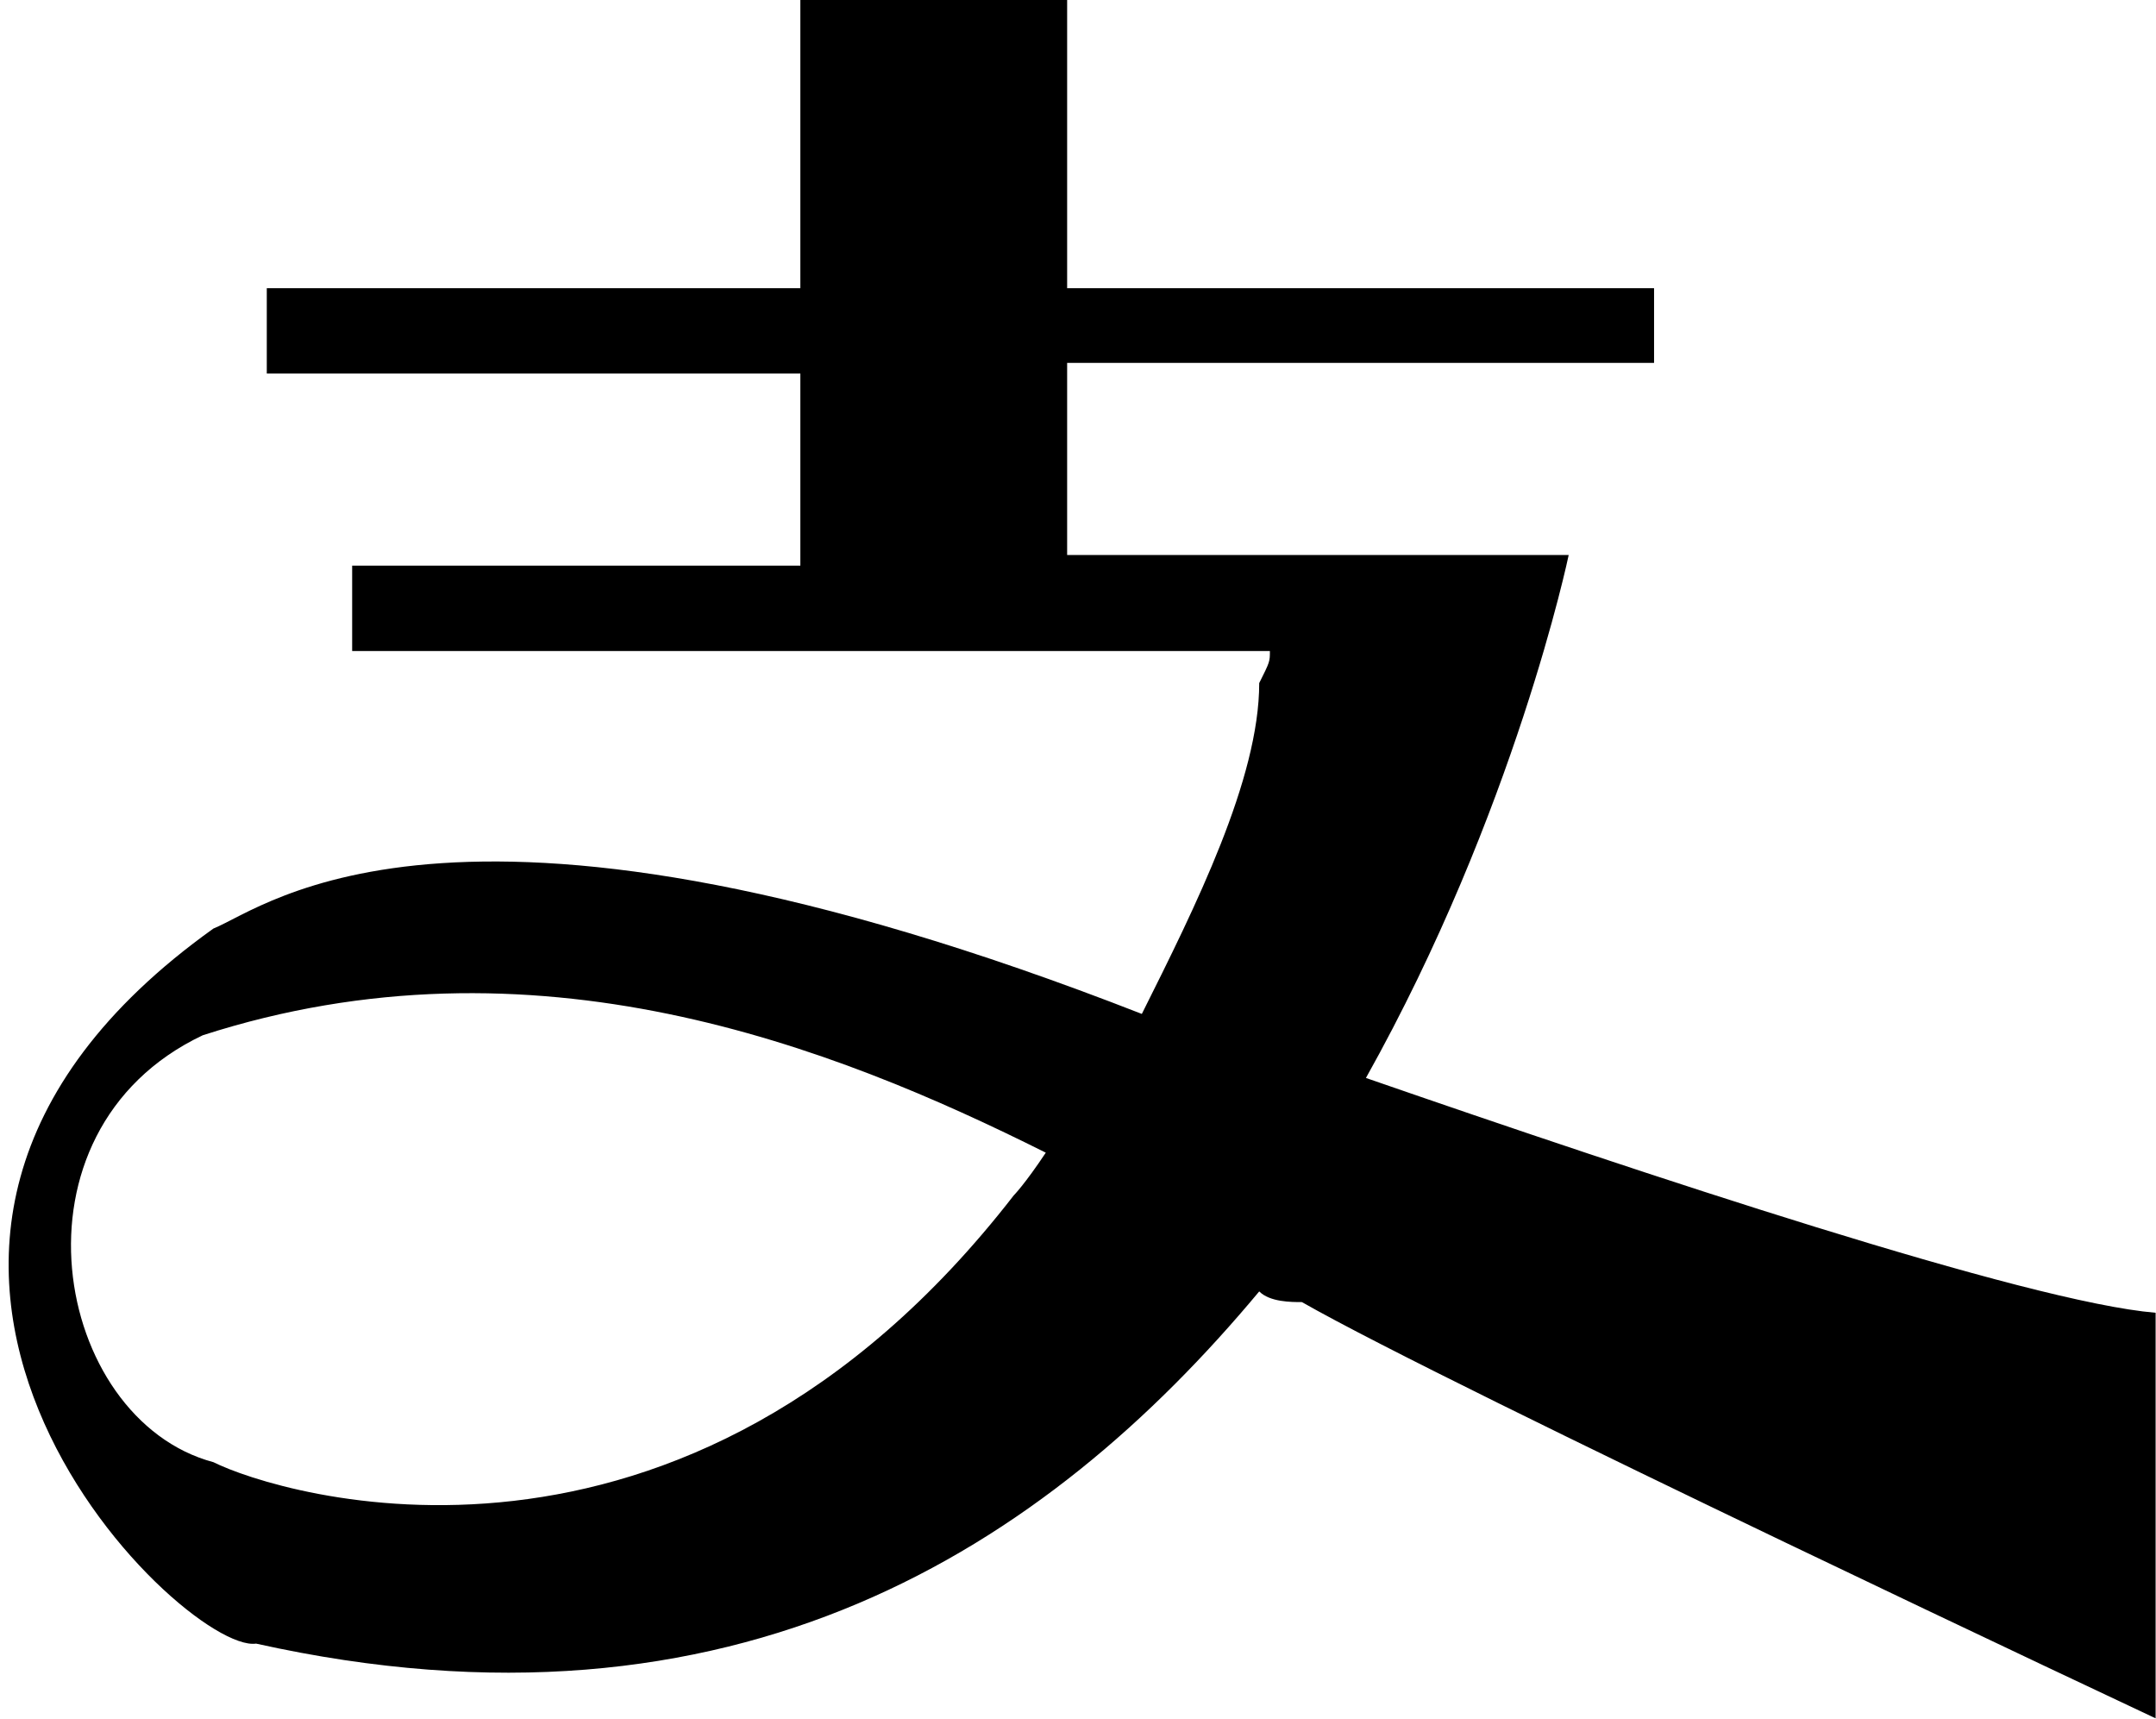
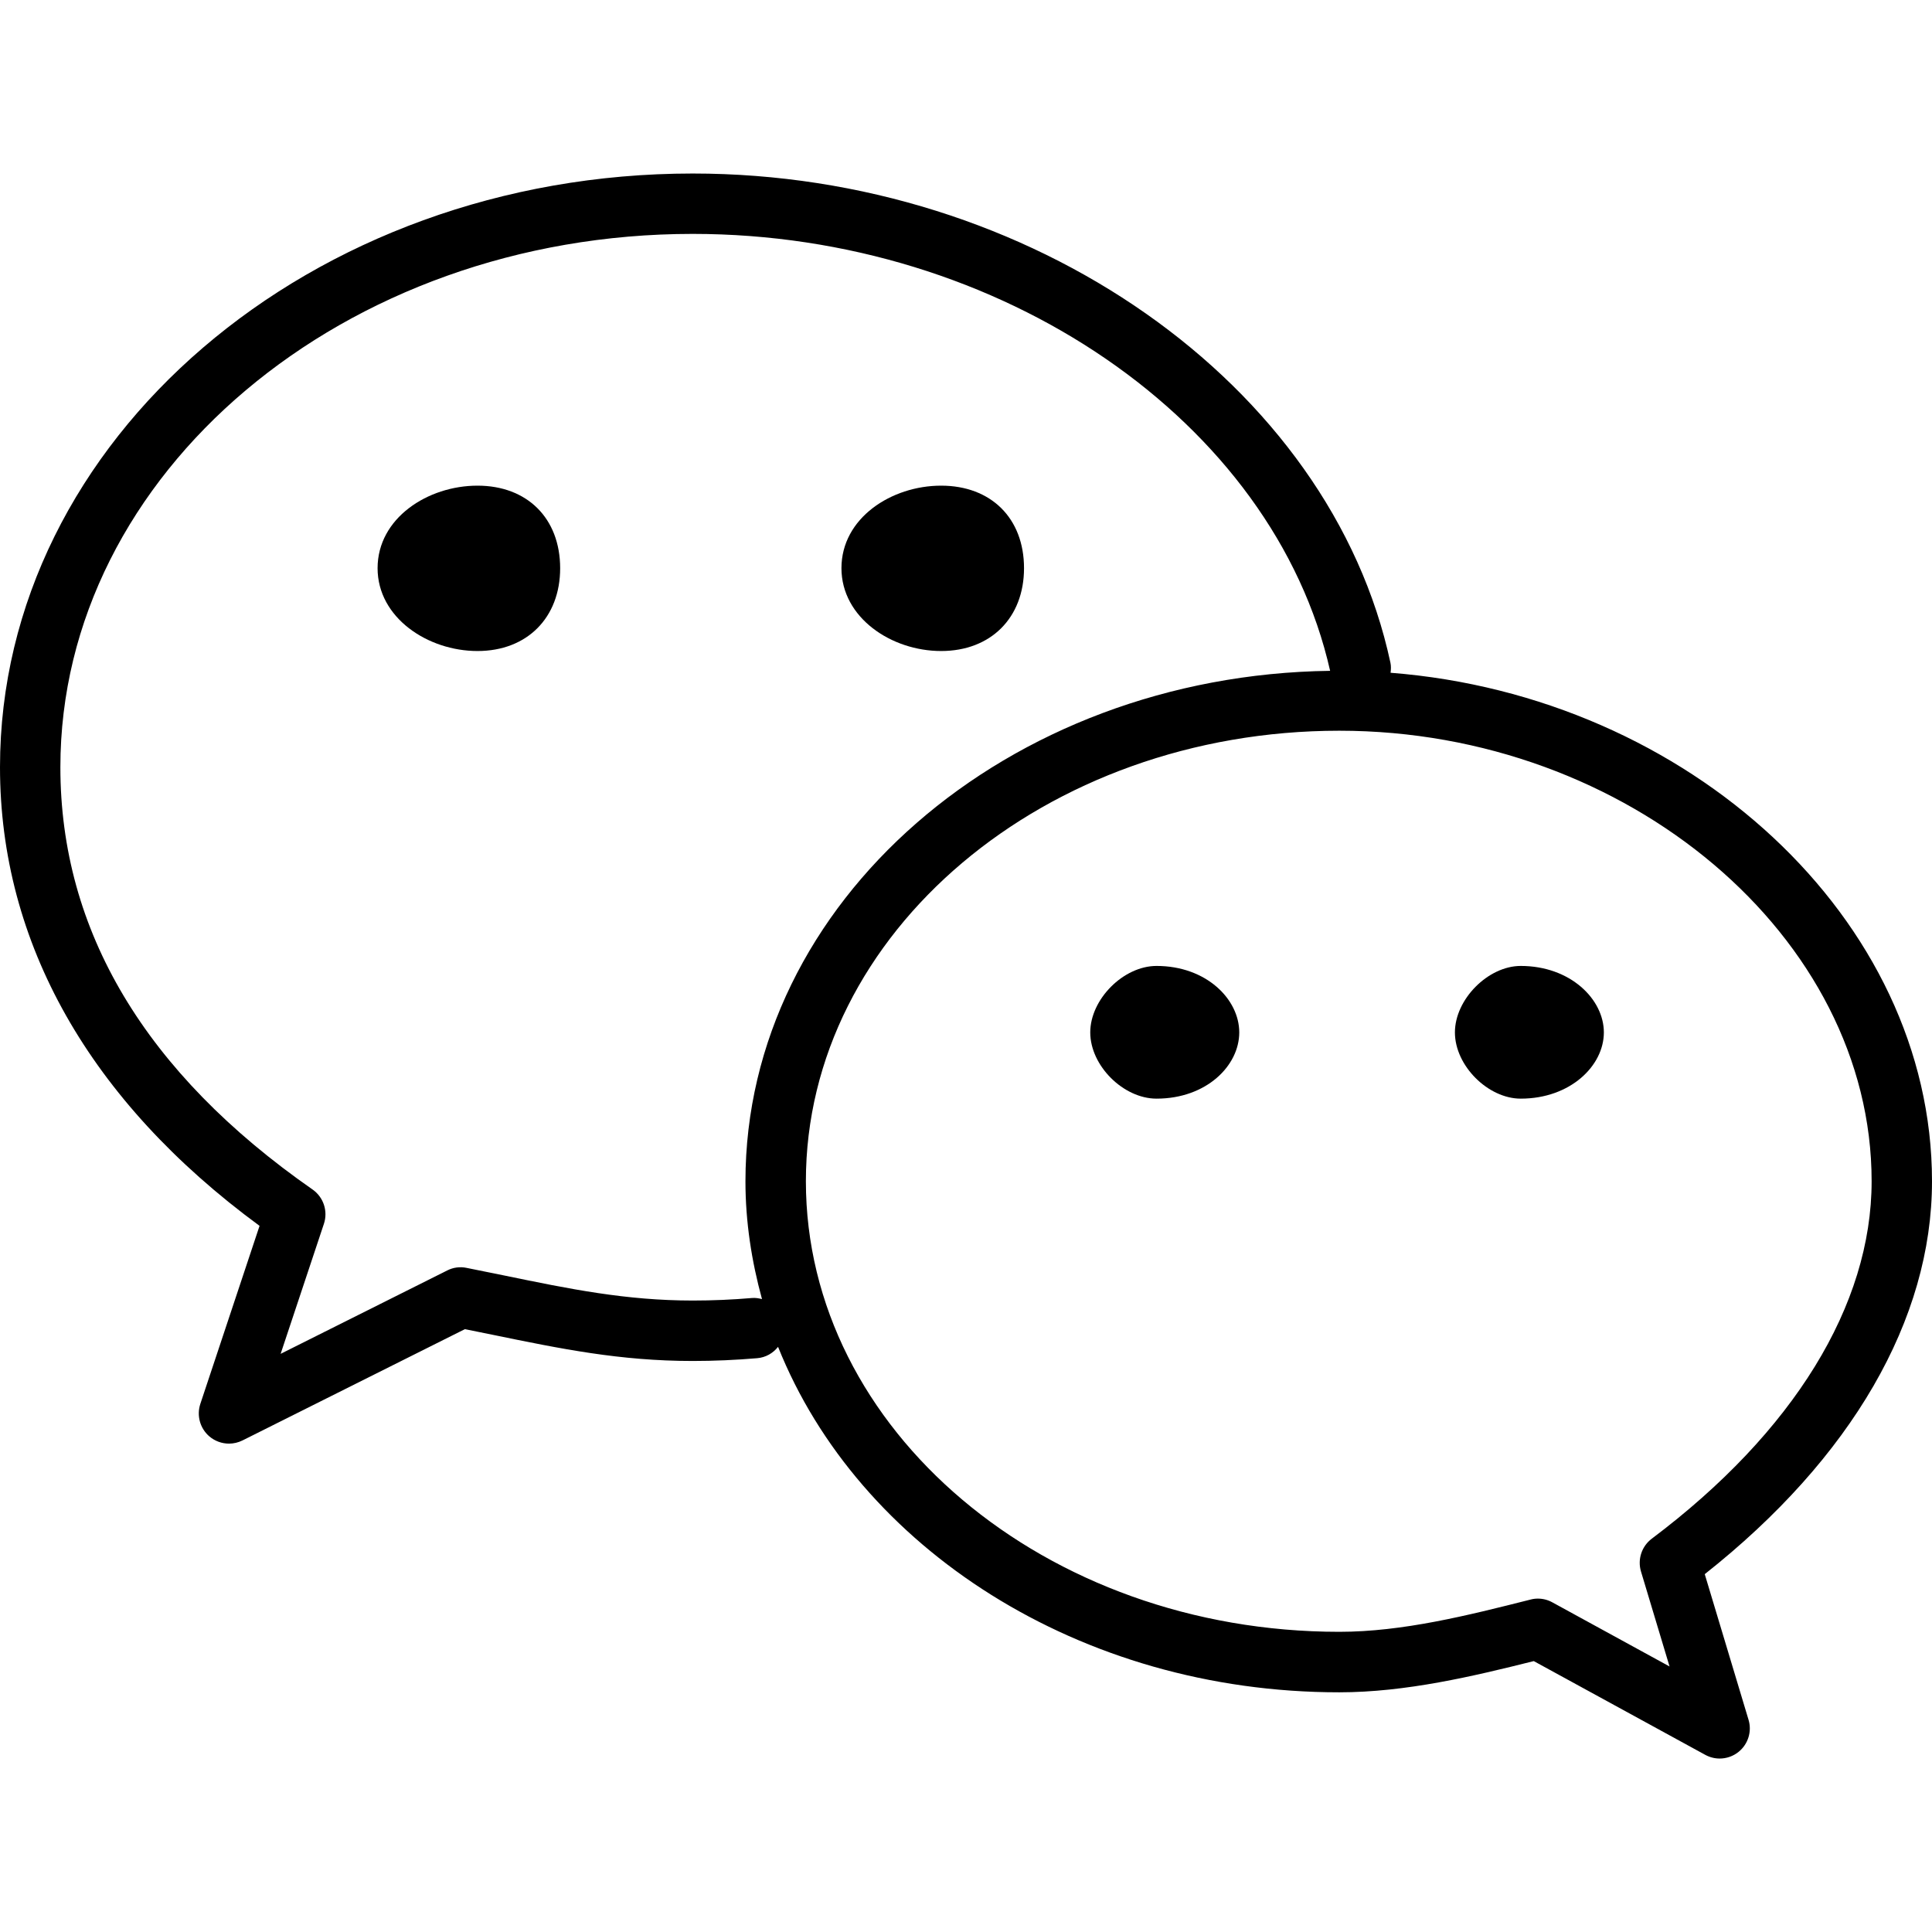
- <svg xmlns="http://www.w3.org/2000/svg" t="1493200648730" class="icon" style="" viewBox="0 0 1285 1024" version="1.1" p-id="5868" width="40.156" height="32">
+ <svg xmlns="http://www.w3.org/2000/svg" t="1493200660768" class="icon" style="" viewBox="0 0 1024 1024" version="1.1" p-id="6534" width="32" height="32">
  <defs>
    <style type="text/css" />
  </defs>
-   <path d="M604.224 712.348c-197.168 254.41-438.857 178.087-477.019 159.006-95.404-25.441-127.205-197.168-6.36-254.41 197.168-63.602 375.255 6.36 502.46 69.963C610.584 705.988 604.224 712.348 604.224 712.348zM814.112 642.385c89.043-159.006 120.845-311.652 120.845-311.652l-19.081 0-133.565 0L636.025 330.733 636.025 216.248l349.814 0L985.839 171.727 636.025 171.727 636.025 0 477.019 0l0 171.727-318.012 0 0 50.882 318.012 0 0 114.484L209.888 337.093l0 50.882 546.981 0c0 6.36 0 6.36-6.36 19.081 0 57.242-38.161 133.565-69.963 197.168-407.056-159.006-521.54-63.602-553.342-50.882-267.13 190.807-19.081 432.497 25.441 426.137 286.211 63.602 470.658-57.242 597.863-209.888 6.36 6.36 19.081 6.36 25.441 6.36 89.043 50.882 508.82 248.05 508.82 248.05l0-241.689C1208.447 775.95 979.478 699.627 814.112 642.385z" p-id="5869" />
+   <path d="M498.816 345.056c26.336 0 43.936-17.632 43.936-43.904 0-26.56-17.568-43.744-43.936-43.744s-52.832 17.184-52.832 43.744C446.016 327.424 472.48 345.056 498.816 345.056z" p-id="6535" />
+   <path d="M253.088 257.408c-26.336 0-52.96 17.184-52.96 43.744 0 26.272 26.624 43.904 52.96 43.904 26.24 0 43.808-17.632 43.808-43.904C296.864 274.592 279.328 257.408 253.088 257.408z" p-id="6536" />
+   <path d="M1024 626.112c0-138.88-128.832-257.216-286.976-269.536 0.224-1.728 0.32-3.52-0.064-5.312-31.712-147.84-190.688-259.296-369.824-259.296C164.704 91.968 0 233.12 0 406.624c0 93.088 47.52 176.96 137.568 243.104l-31.392 94.368c-2.016 6.144-0.192 12.896 4.704 17.152 2.976 2.56 6.72 3.904 10.496 3.904 2.432 0 4.896-0.576 7.168-1.696L246.4 704.48l14.528 2.944c36.288 7.456 67.616 13.92 106.208 13.92 11.36 0 22.88-0.512 34.176-1.472 4.576-0.384 8.448-2.688 11.072-6.016 42.496 106.336 159.616 183.104 297.44 183.104 35.296 0 71.04-8.512 103.104-16.544l90.848 49.664c2.4 1.312 5.056 1.984 7.68 1.984 3.584 0 7.168-1.216 10.048-3.552 5.056-4.096 7.136-10.848 5.248-17.024l-23.2-77.152C981.344 772.864 1024 699.328 1024 626.112zM398.592 687.968c-10.4 0.896-20.96 1.344-31.424 1.344-35.328 0-65.216-6.112-99.776-13.248L247.296 672c-3.456-0.736-7.104-0.256-10.272 1.376l-88.288 44.192 22.944-68.928c2.24-6.752-0.224-14.112-6.016-18.176C76.96 568.64 32 493.312 32 406.624c0-155.84 150.336-282.656 335.136-282.656 163.36 0 308 99.392 337.856 231.584-171.296 2.24-309.888 122.656-309.888 270.56 0 21.504 3.264 42.336 8.768 62.432C402.208 688.128 400.448 687.808 398.592 687.968zM875.456 815.552c-5.344 4.032-7.616 10.976-5.696 17.376l15.136 50.336-62.112-33.984c-2.368-1.312-5.024-1.984-7.68-1.984-1.312 0-2.624 0.16-3.904 0.512-33.312 8.416-67.776 17.088-101.344 17.088-155.904 0-282.72-107.136-282.72-238.816 0-131.68 126.816-238.784 282.72-238.784 152.928 0 282.144 109.344 282.144 238.784C992 691.744 950.624 759.04 875.456 815.552z" p-id="6537" />
+   <path d="M612.992 511.968c-17.568 0-35.136 17.696-35.136 35.232 0 17.664 17.568 35.104 35.136 35.104 26.4 0 43.84-17.44 43.84-35.104C656.832 529.632 639.392 511.968 612.992 511.968z" p-id="6538" />
+   <path d="M806.016 511.968c-17.312 0-34.88 17.696-34.88 35.232 0 17.664 17.568 35.104 34.88 35.104 26.304 0 44.064-17.44 44.064-35.104C850.08 529.632 832.352 511.968 806.016 511.968z" p-id="6539" />
</svg>
